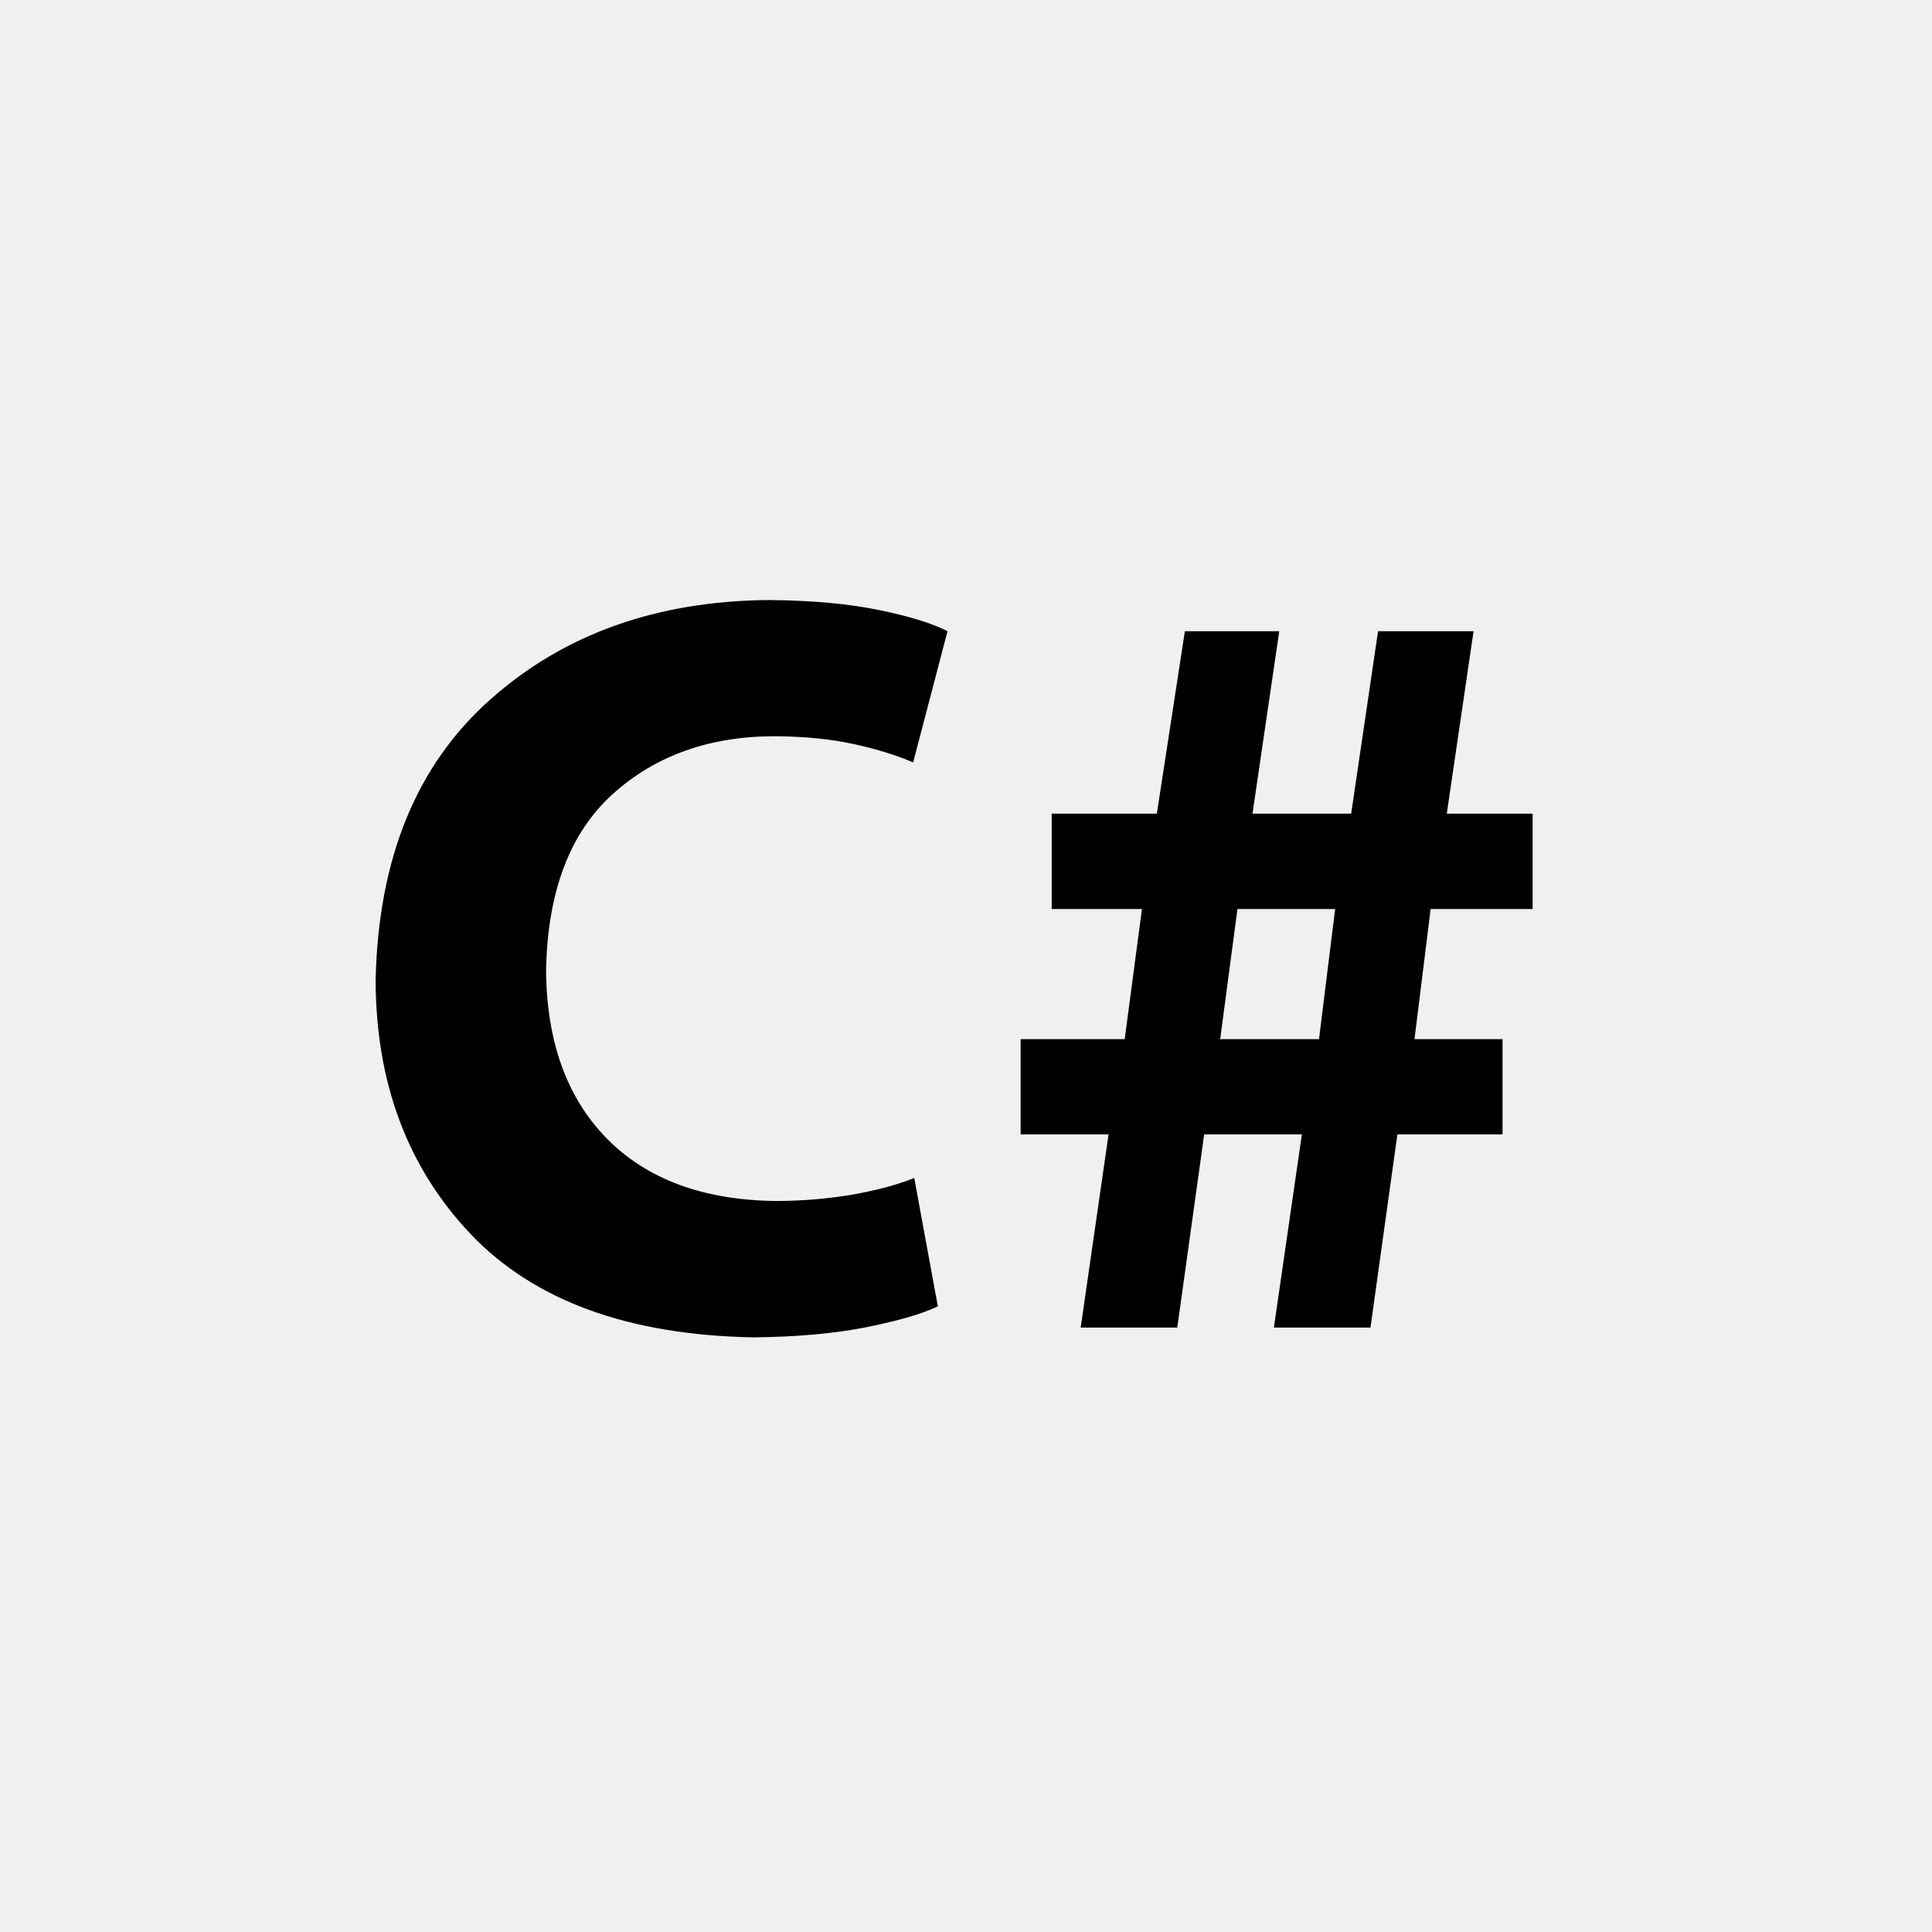
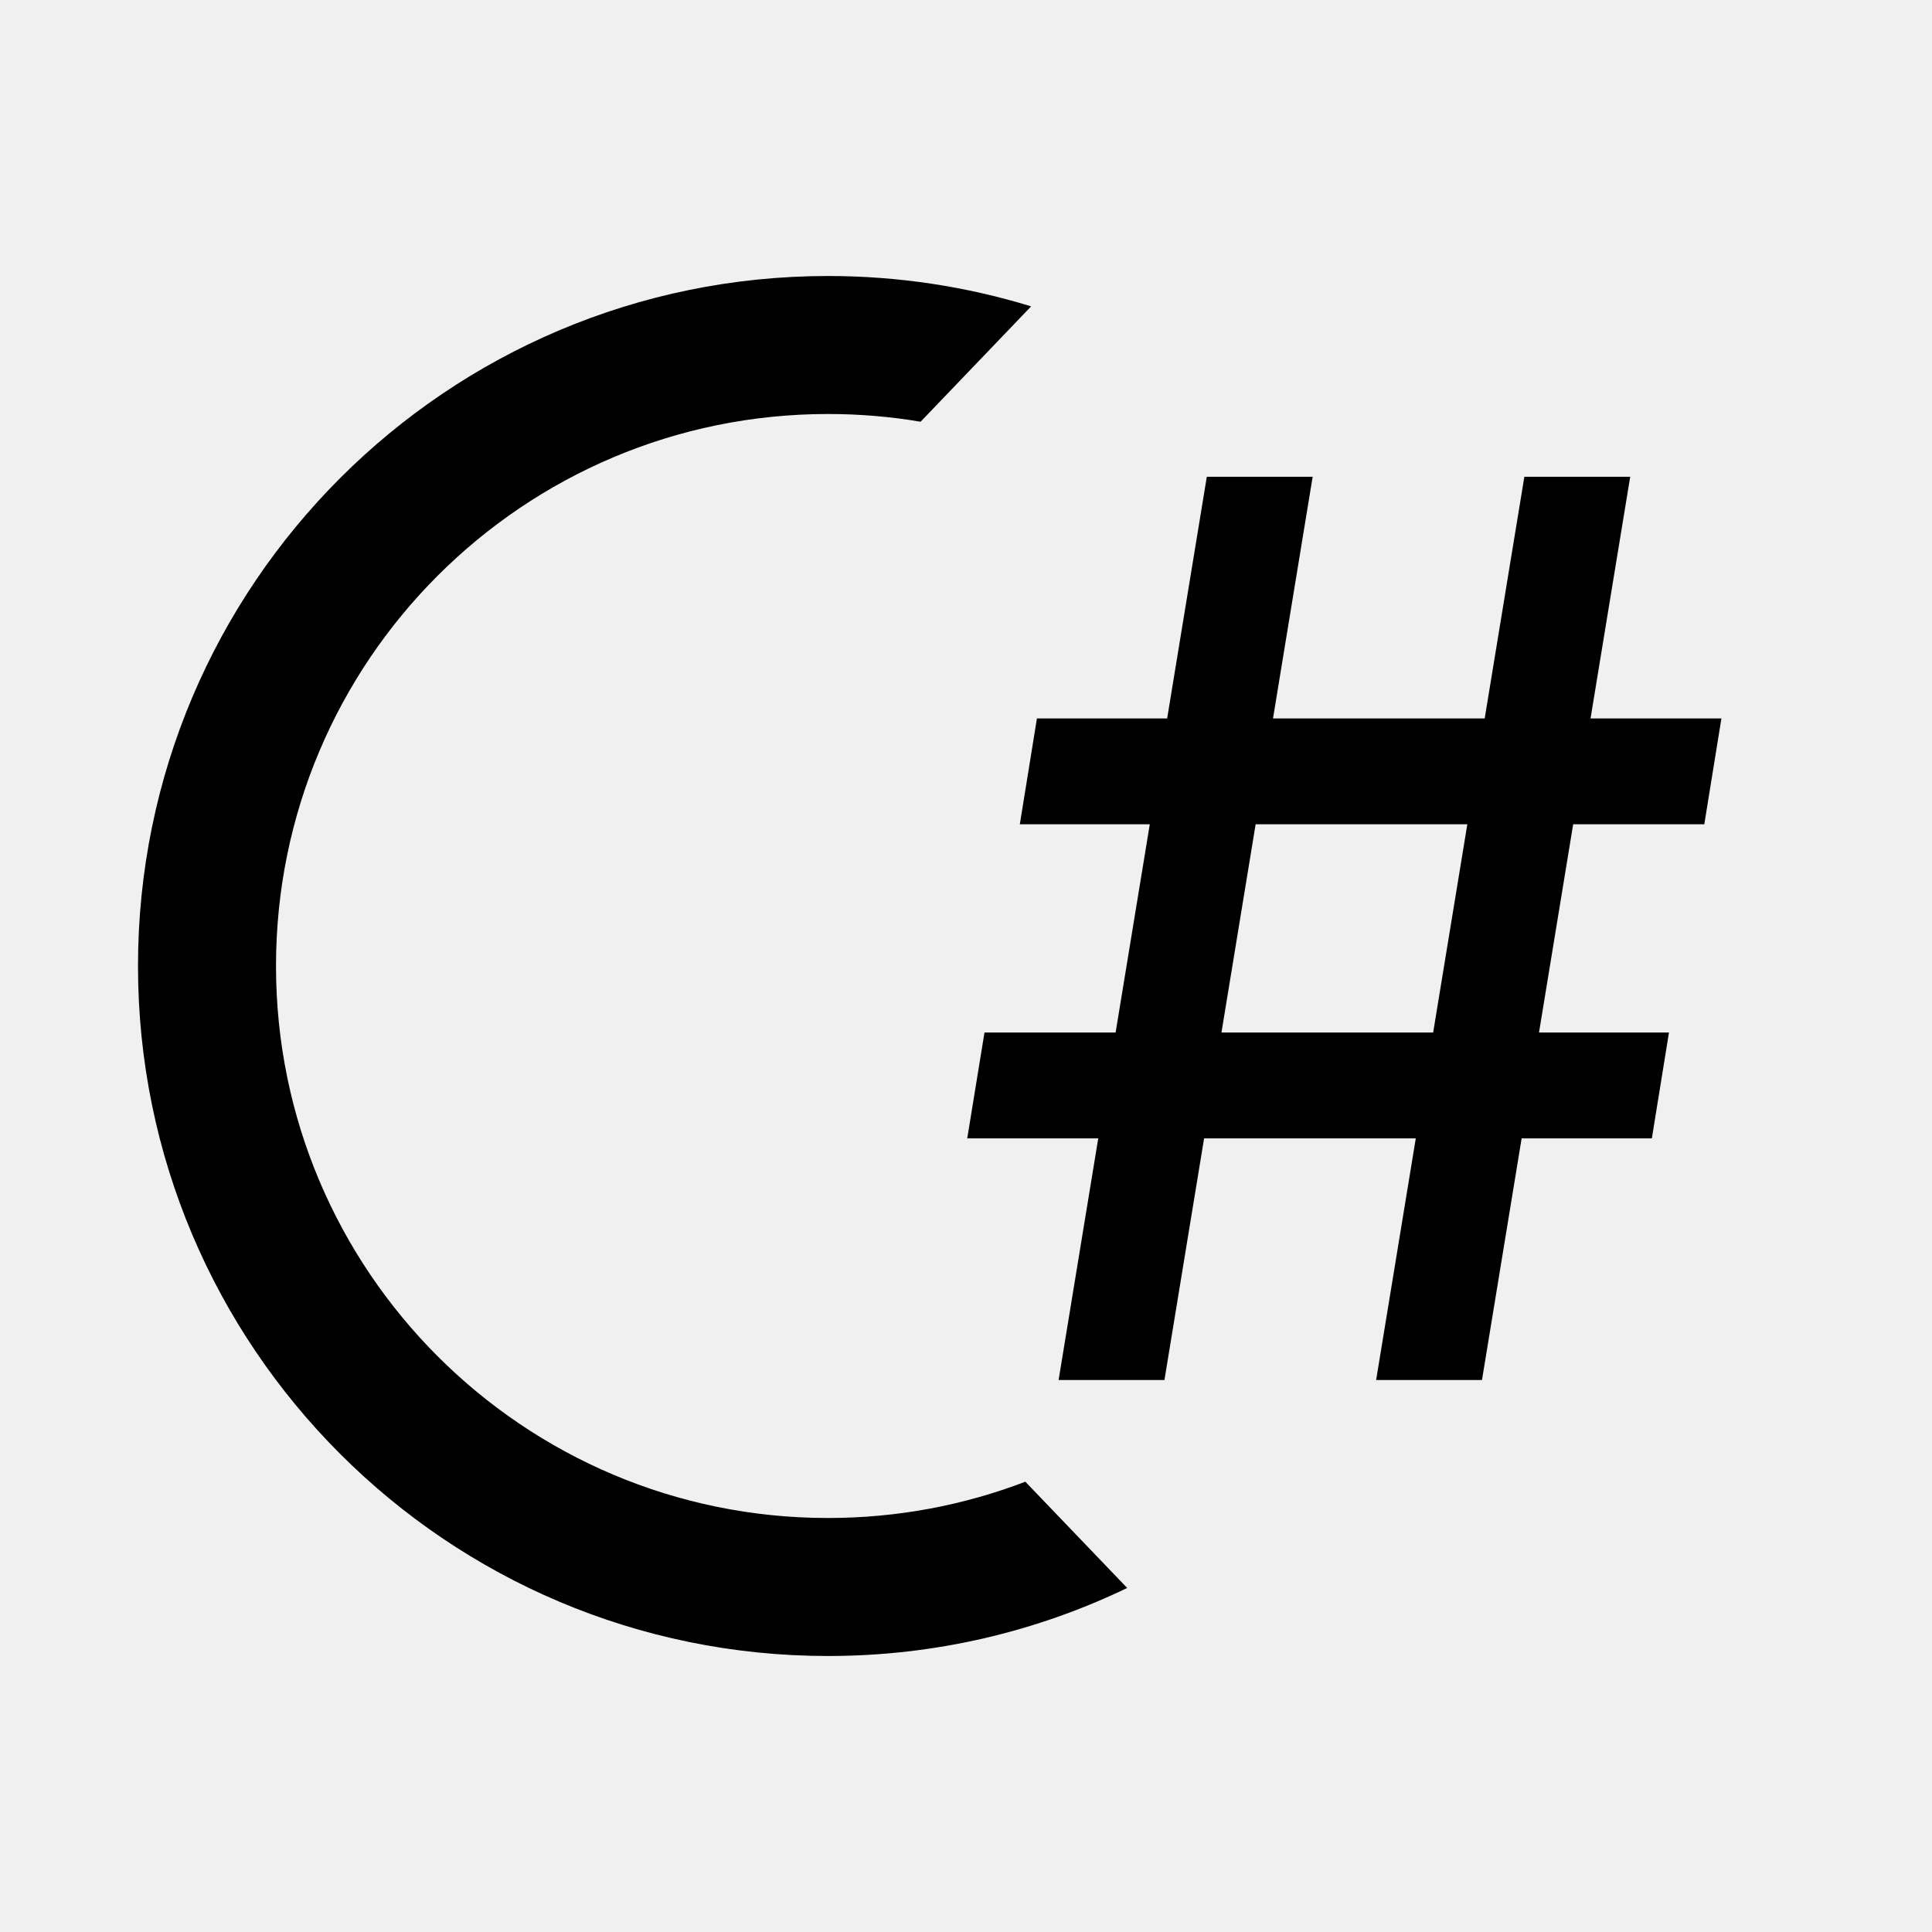
<svg xmlns="http://www.w3.org/2000/svg" width="14" height="14" viewBox="0 0 14 14" fill="none">
-   <path d="M6.625 8.536C6.501 8.586 6.35 8.626 6.174 8.657C5.997 8.687 5.816 8.702 5.629 8.703C5.1 8.698 4.69 8.547 4.399 8.252C4.108 7.956 3.961 7.549 3.957 7.031C3.968 6.461 4.129 6.036 4.439 5.755C4.75 5.474 5.144 5.334 5.622 5.335C5.836 5.337 6.026 5.356 6.192 5.393C6.359 5.43 6.5 5.474 6.617 5.525L6.866 4.574C6.759 4.518 6.594 4.467 6.372 4.421C6.15 4.375 5.884 4.351 5.575 4.348C4.762 4.354 4.088 4.593 3.554 5.068C3.019 5.542 2.742 6.219 2.722 7.099C2.723 7.846 2.953 8.46 3.411 8.943C3.87 9.425 4.552 9.674 5.458 9.691C5.776 9.688 6.052 9.663 6.285 9.616C6.517 9.569 6.688 9.519 6.796 9.466L6.625 8.536Z" fill="black" />
-   <path d="M8.842 7.53L8.967 6.587H9.675L9.558 7.53H8.842ZM8.531 9.62L8.726 8.22H9.434L9.231 9.62H9.931L10.126 8.22H10.888V7.53H10.25L10.367 6.587H11.106V5.896H10.484L10.678 4.574H9.986L9.791 5.896H9.076L9.27 4.574H8.586L8.383 5.896H7.621V6.587H8.275L8.15 7.53H7.396V8.22H8.033L7.831 9.62H8.531Z" fill="black" />
+   <g clip-path="url(#clip0_10_62)">
+     <path fill-rule="evenodd" clip-rule="evenodd" d="M7.43 10.737C6.986 10.907 6.504 11 6 11C3.791 11 2 9.209 2 7C2 4.791 3.791 3 6 3C6.229 3 6.453 3.019 6.671 3.056L7.472 2.22C7.006 2.077 6.512 2 6 2C3.239 2 1 4.239 1 7C1 9.761 3.239 12 6 12C6.777 12 7.512 11.823 8.168 11.507L7.43 10.737Z" fill="black" />
+     <path d="M9.972 10L11.046 3.455H11.813L10.739 10H9.972ZM7.009 8.249L7.134 7.482H12.094L11.97 8.249H7.009ZM7.671 10L8.745 3.455H9.512L8.438 10H7.671ZM7.39 5.973L7.514 5.206H12.474L12.35 5.973H7.39Z" fill="black" />
+   </g>
+   <defs>
+     <clipPath id="clip0_10_62">
+       <rect width="14" height="14" fill="white" />
+     </clipPath>
+   </defs>
</svg>
